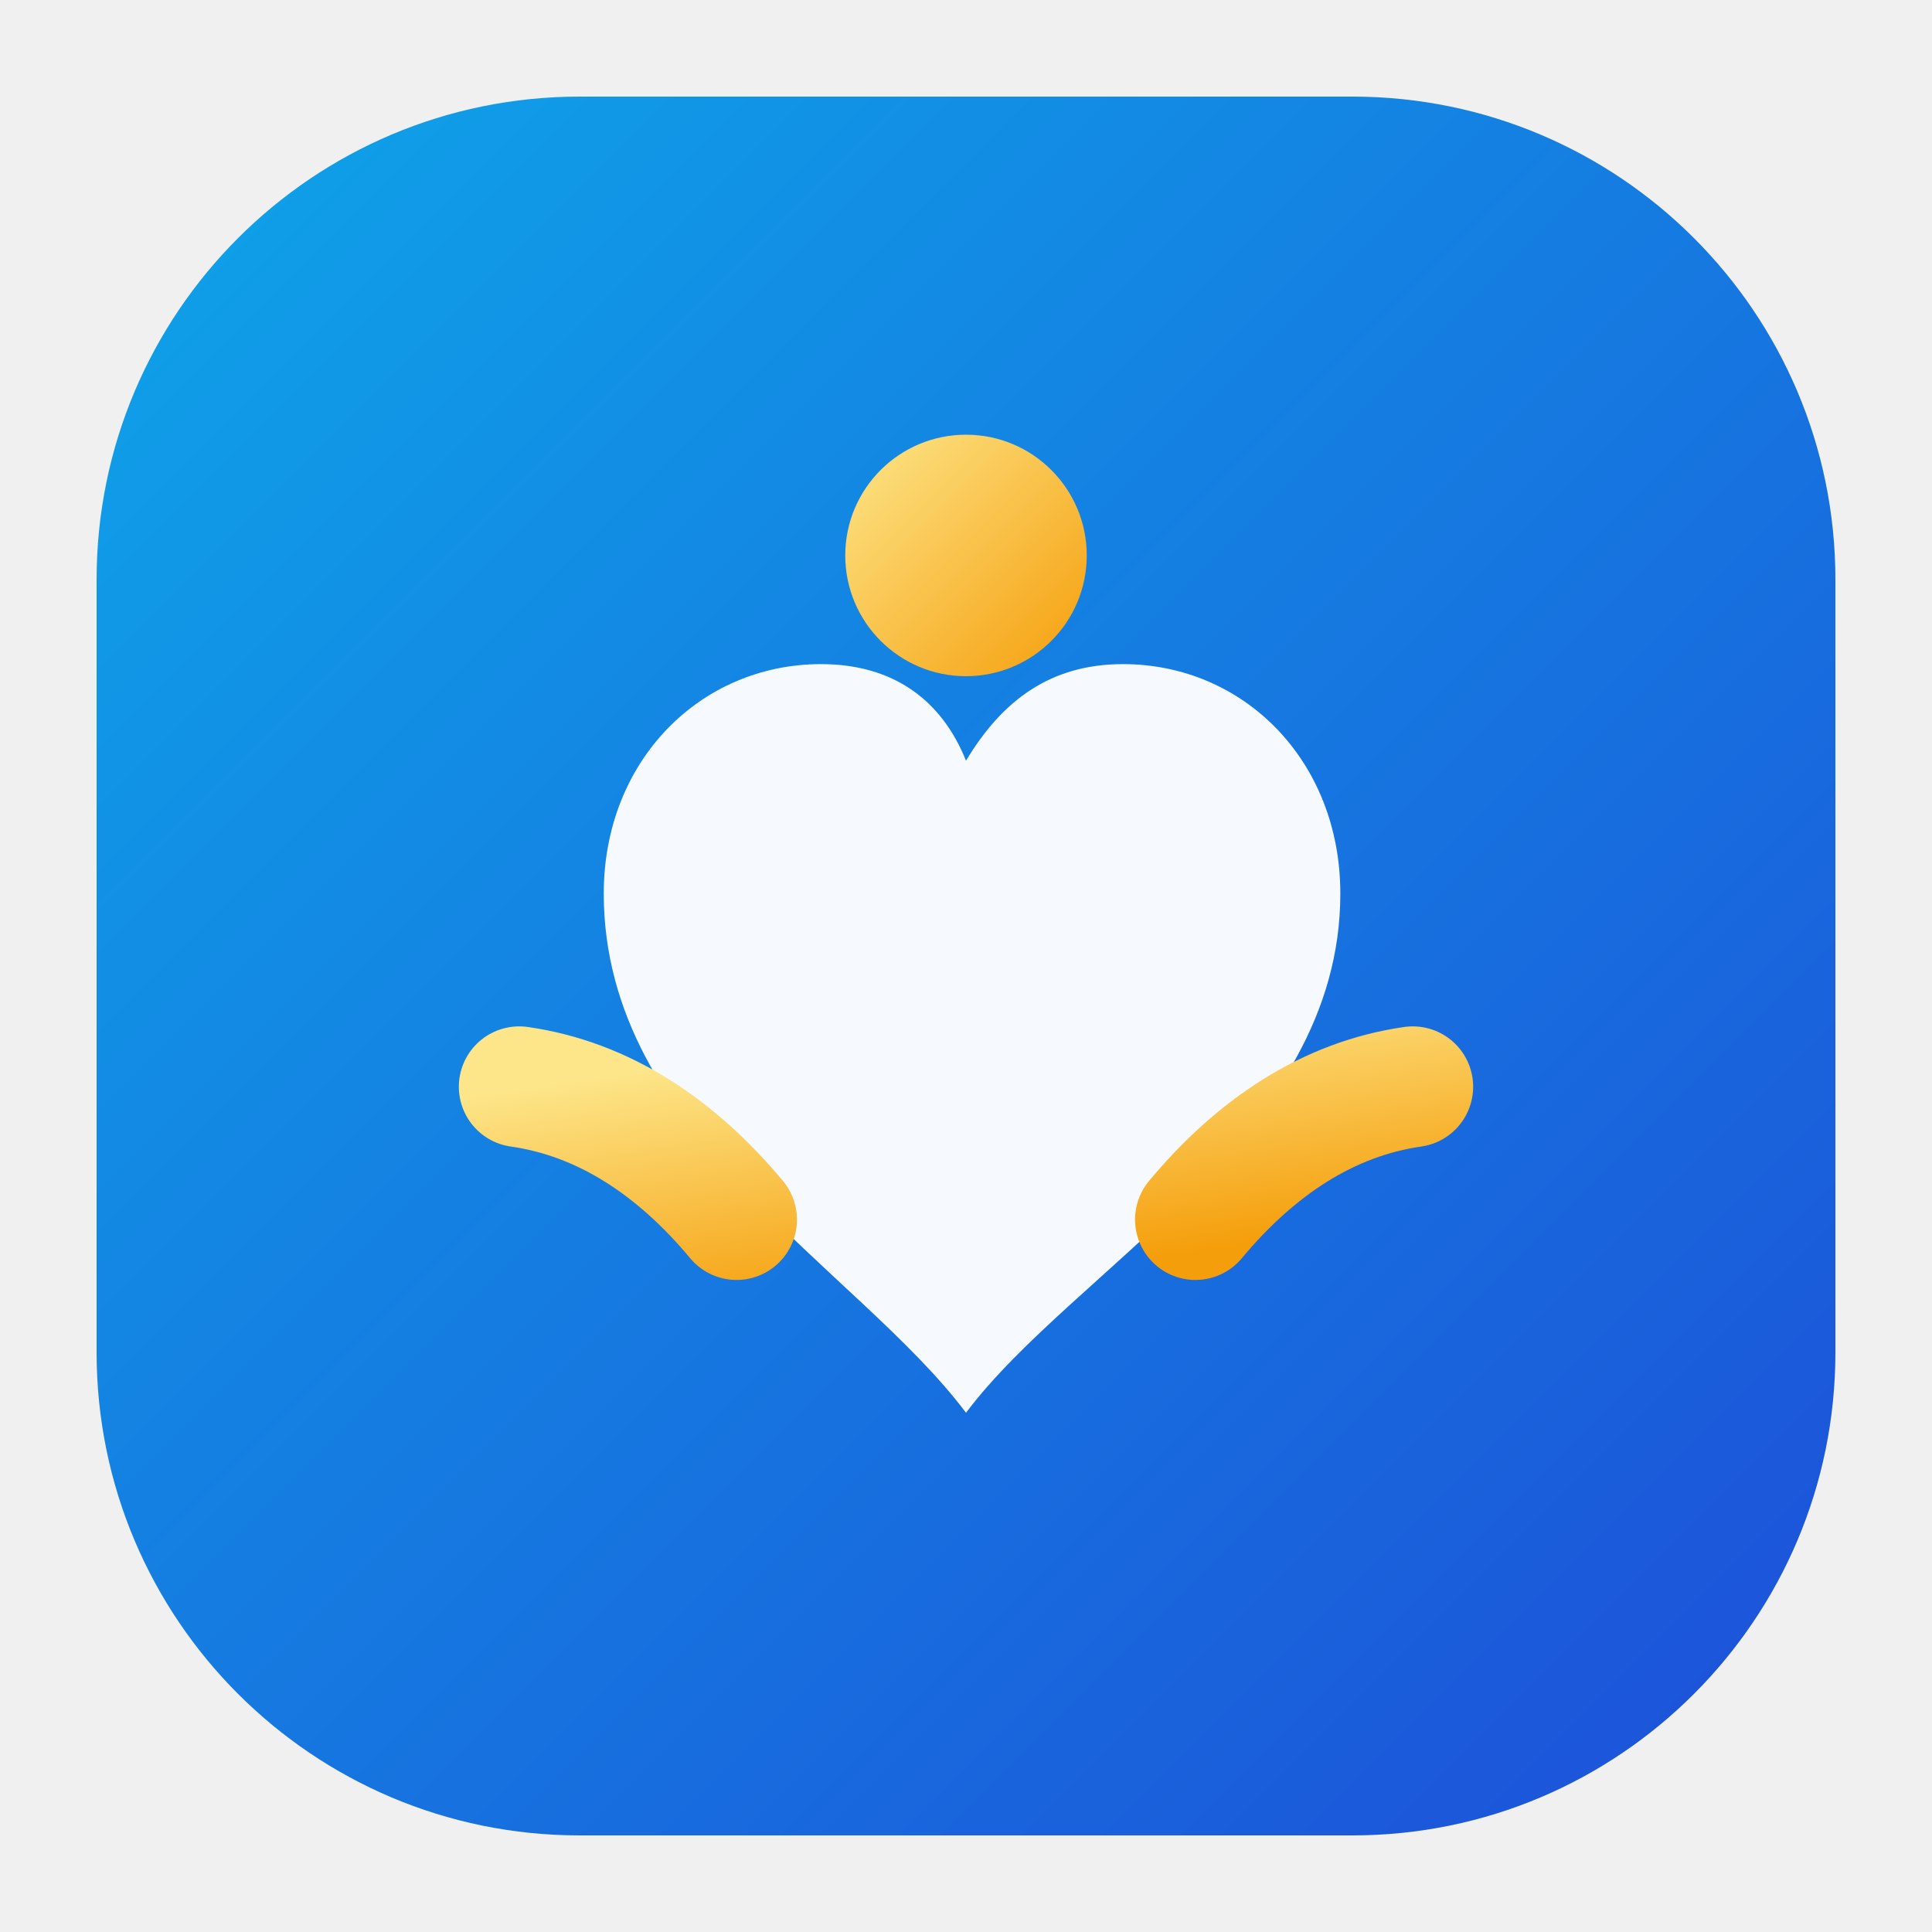
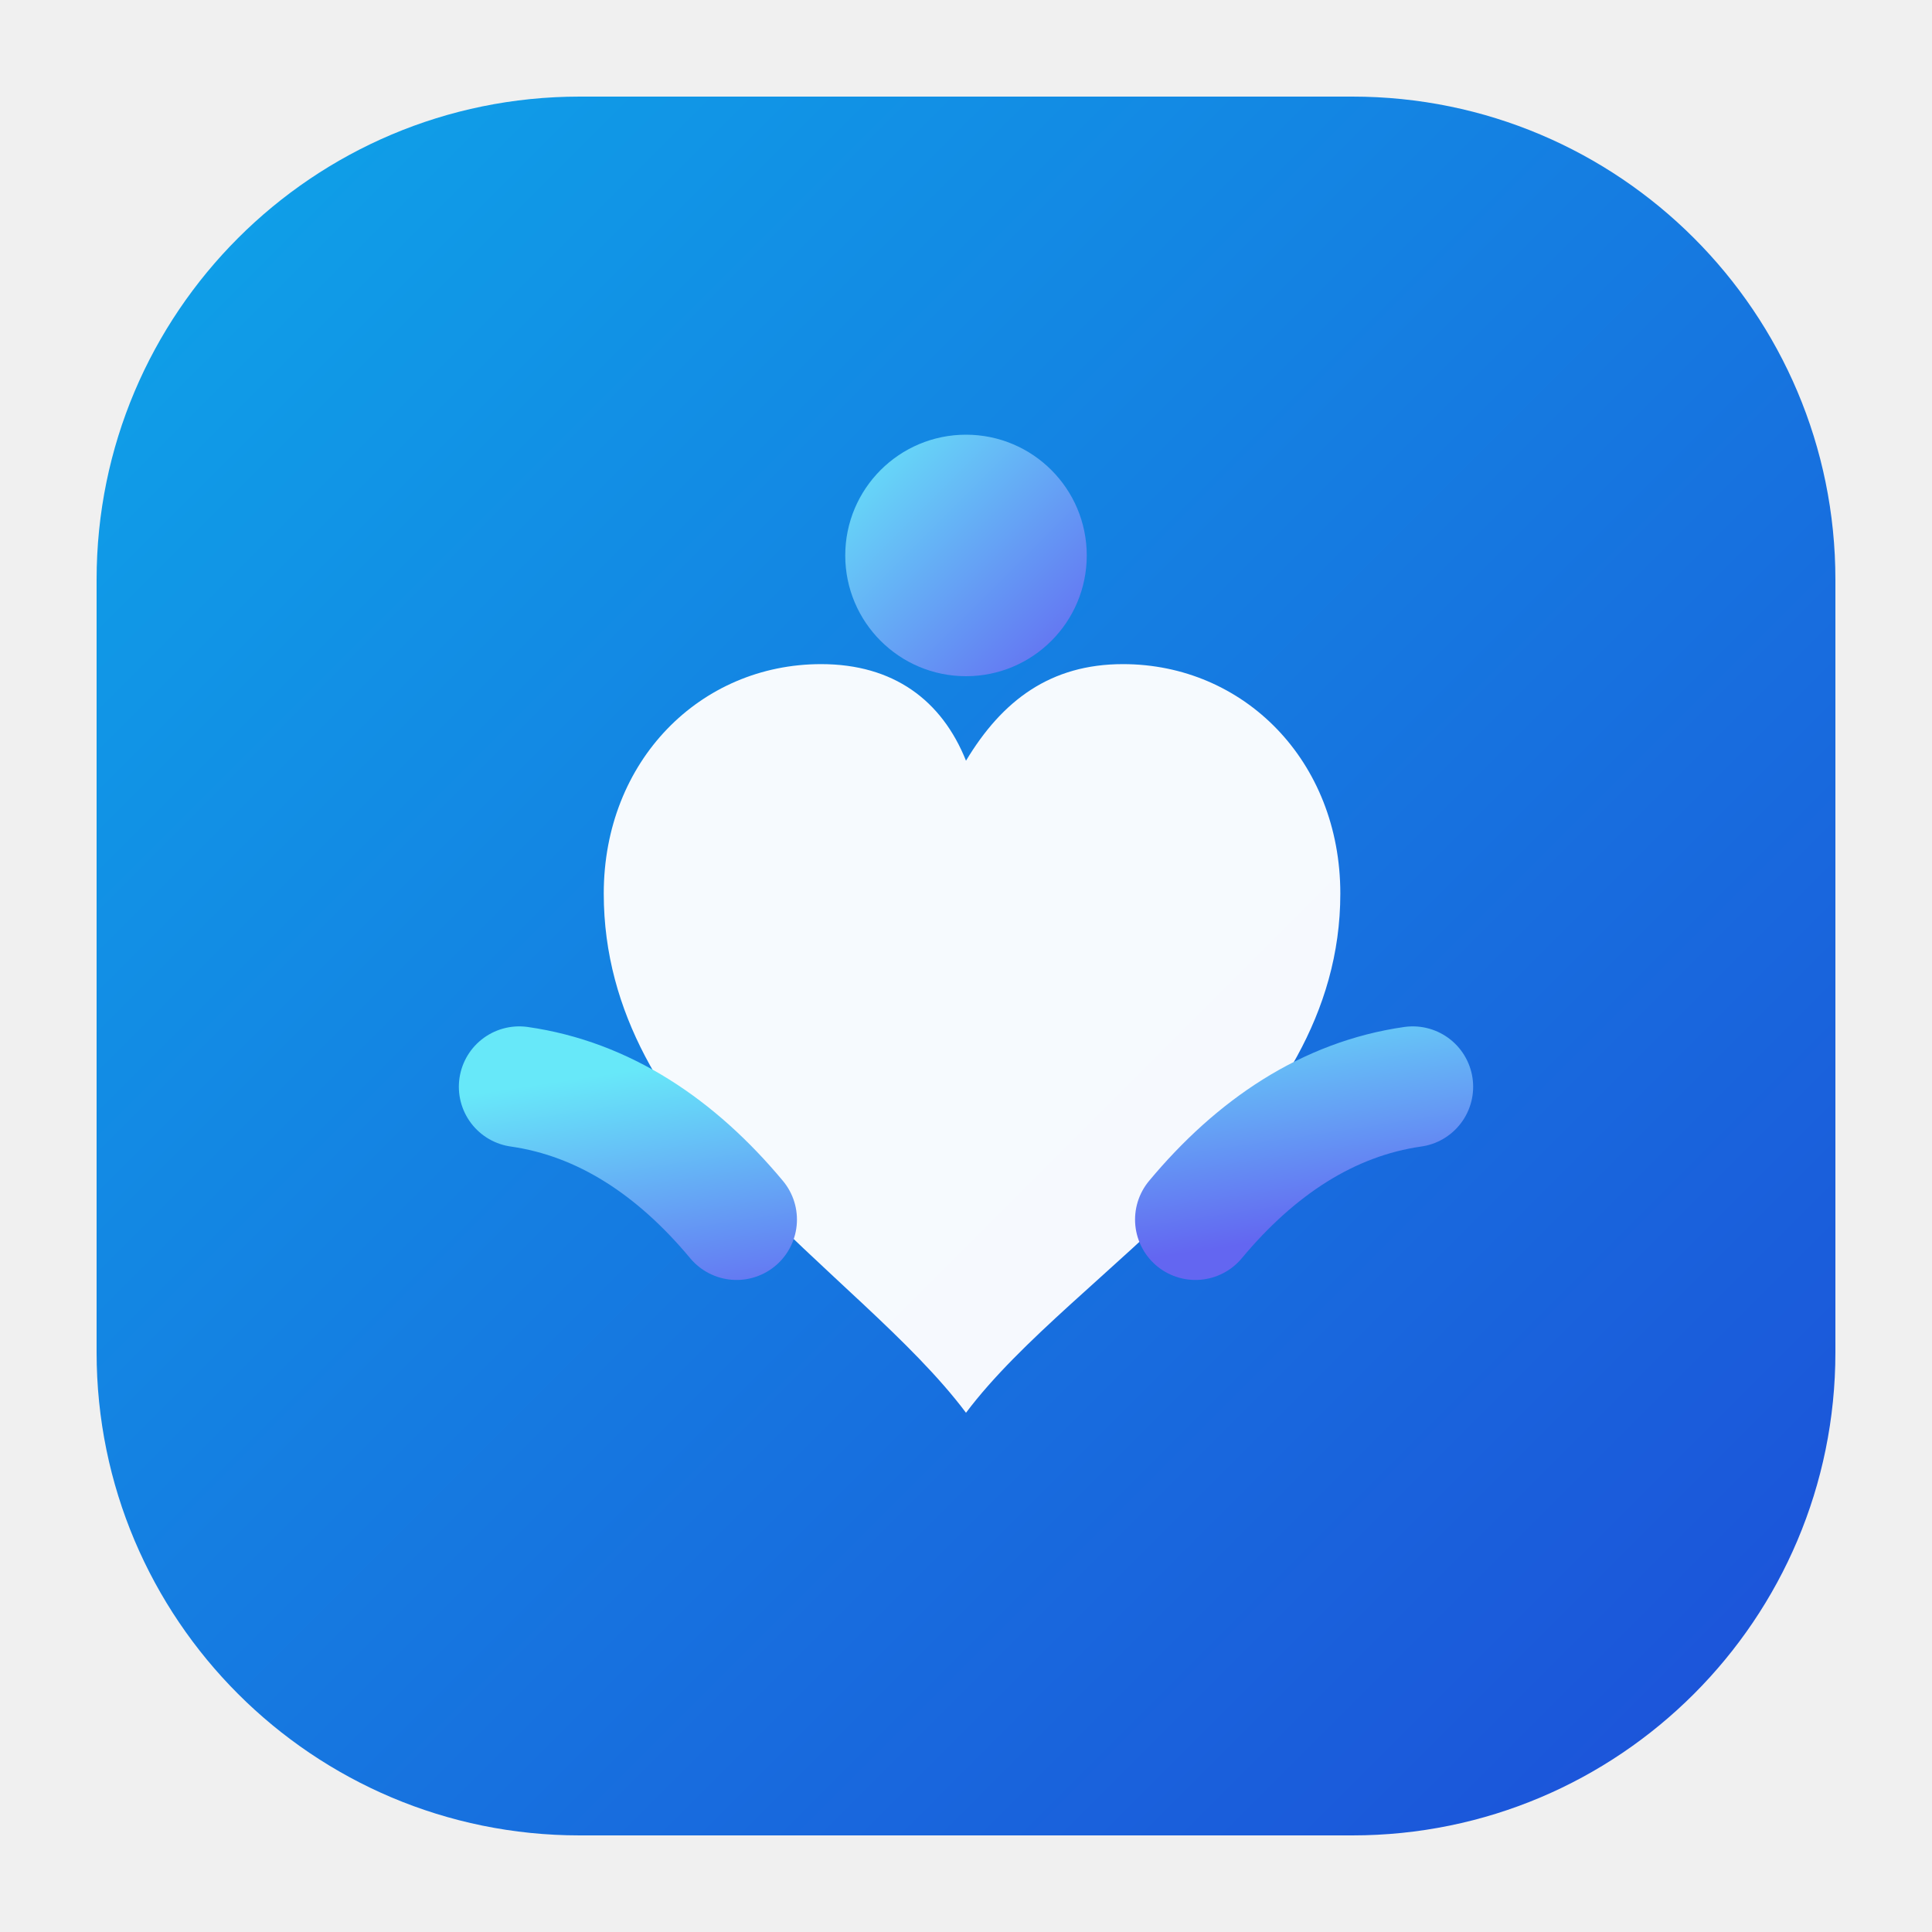
<svg xmlns="http://www.w3.org/2000/svg" viewBox="0 0 160 160" role="img" aria-label="شعار نظام الزكاة والتبرعات">
  <defs>
    <linearGradient id="g" x1="0" y1="0" x2="1" y2="1">
      <stop offset="0" stop-color="#0ea5e9" />
      <stop offset="1" stop-color="#1d4ed8" />
    </linearGradient>
    <linearGradient id="h" x1="0" y1="0" x2="1" y2="1">
-       <stop offset="0" stop-color="#fde68a" />
-       <stop offset="1" stop-color="#f59e0b" />
+       <stop offset="0" stop-color="#67e8f9" />
+       <stop offset="1" stop-color="#6366f1" />
    </linearGradient>
  </defs>
  <rect x="8" y="8" width="144" height="144" rx="40" fill="url(#g)" />
  <path d="M80 117c-9-12-30-23-30-43 0-11 8-19 18-19 6 0 10 3 12 8 3-5 7-8 13-8 10 0 18 8 18 19 0 20-22 31-31 43z" fill="white" opacity=".96" />
  <path d="M43 90c7 1 13 5 18 11M117 90c-7 1-13 5-18 11" stroke="url(#h)" stroke-width="10" stroke-linecap="round" fill="none" />
  <circle cx="80" cy="46" r="10" fill="url(#h)" />
</svg>
